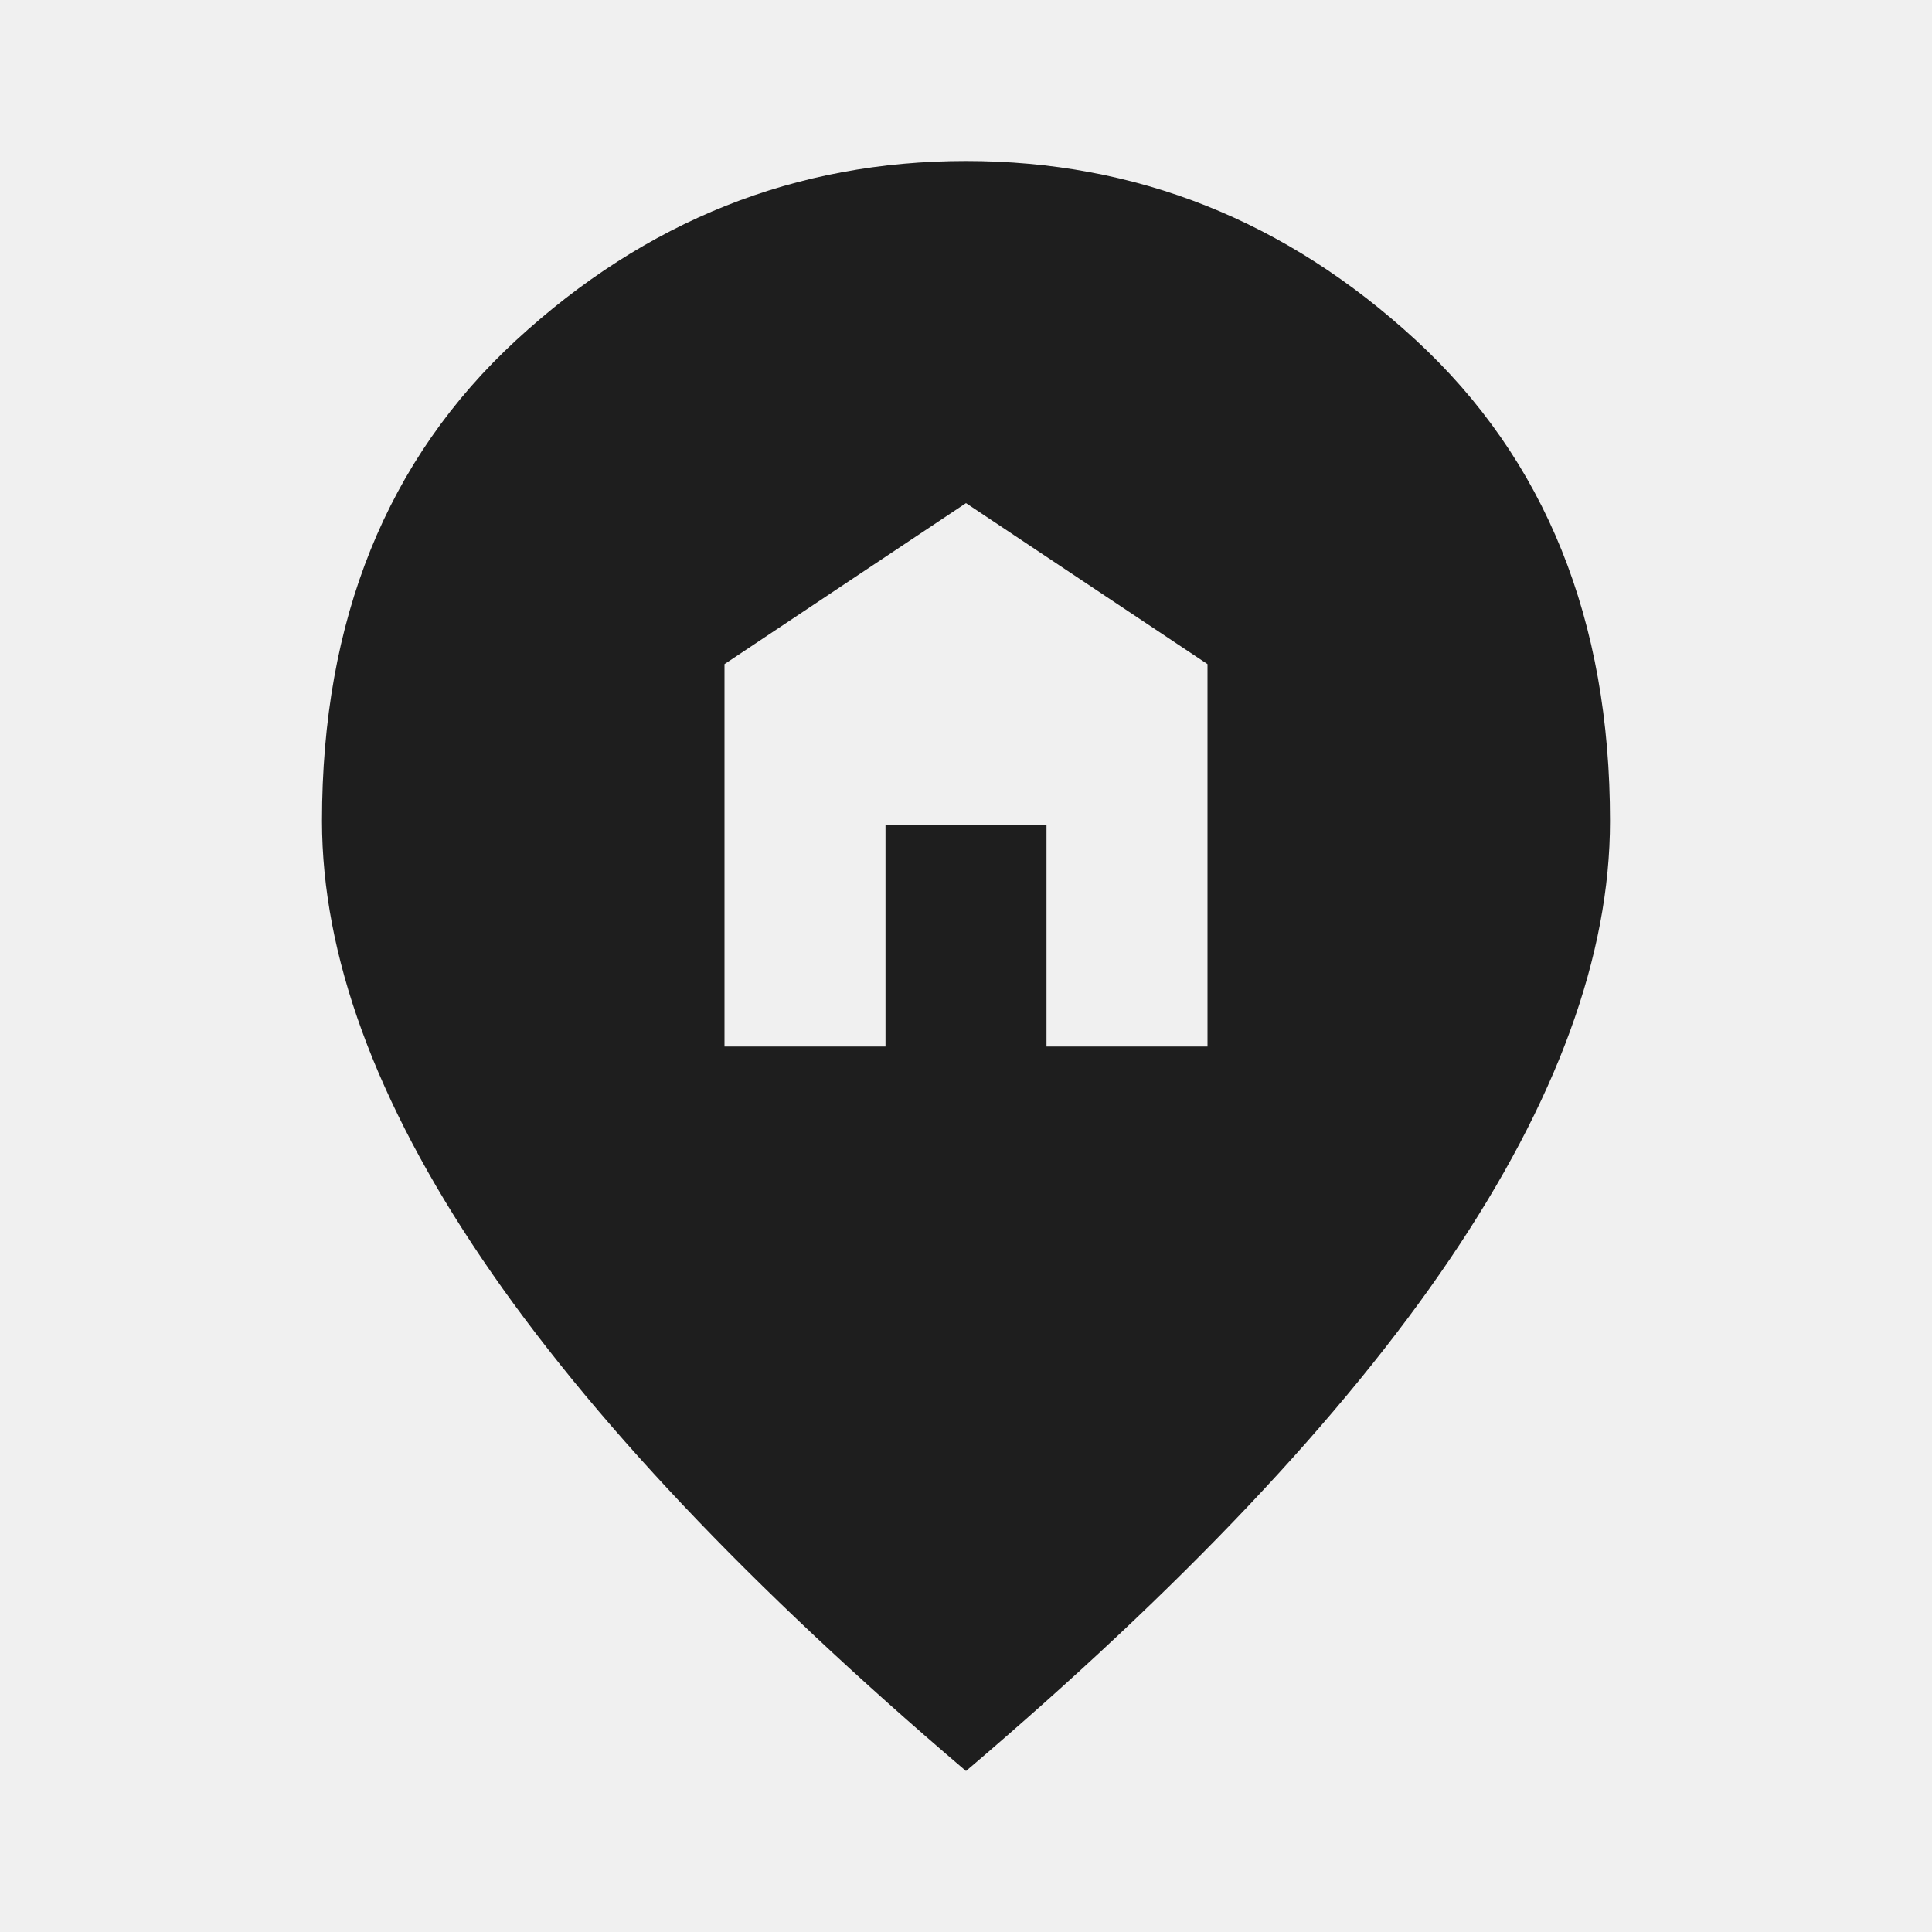
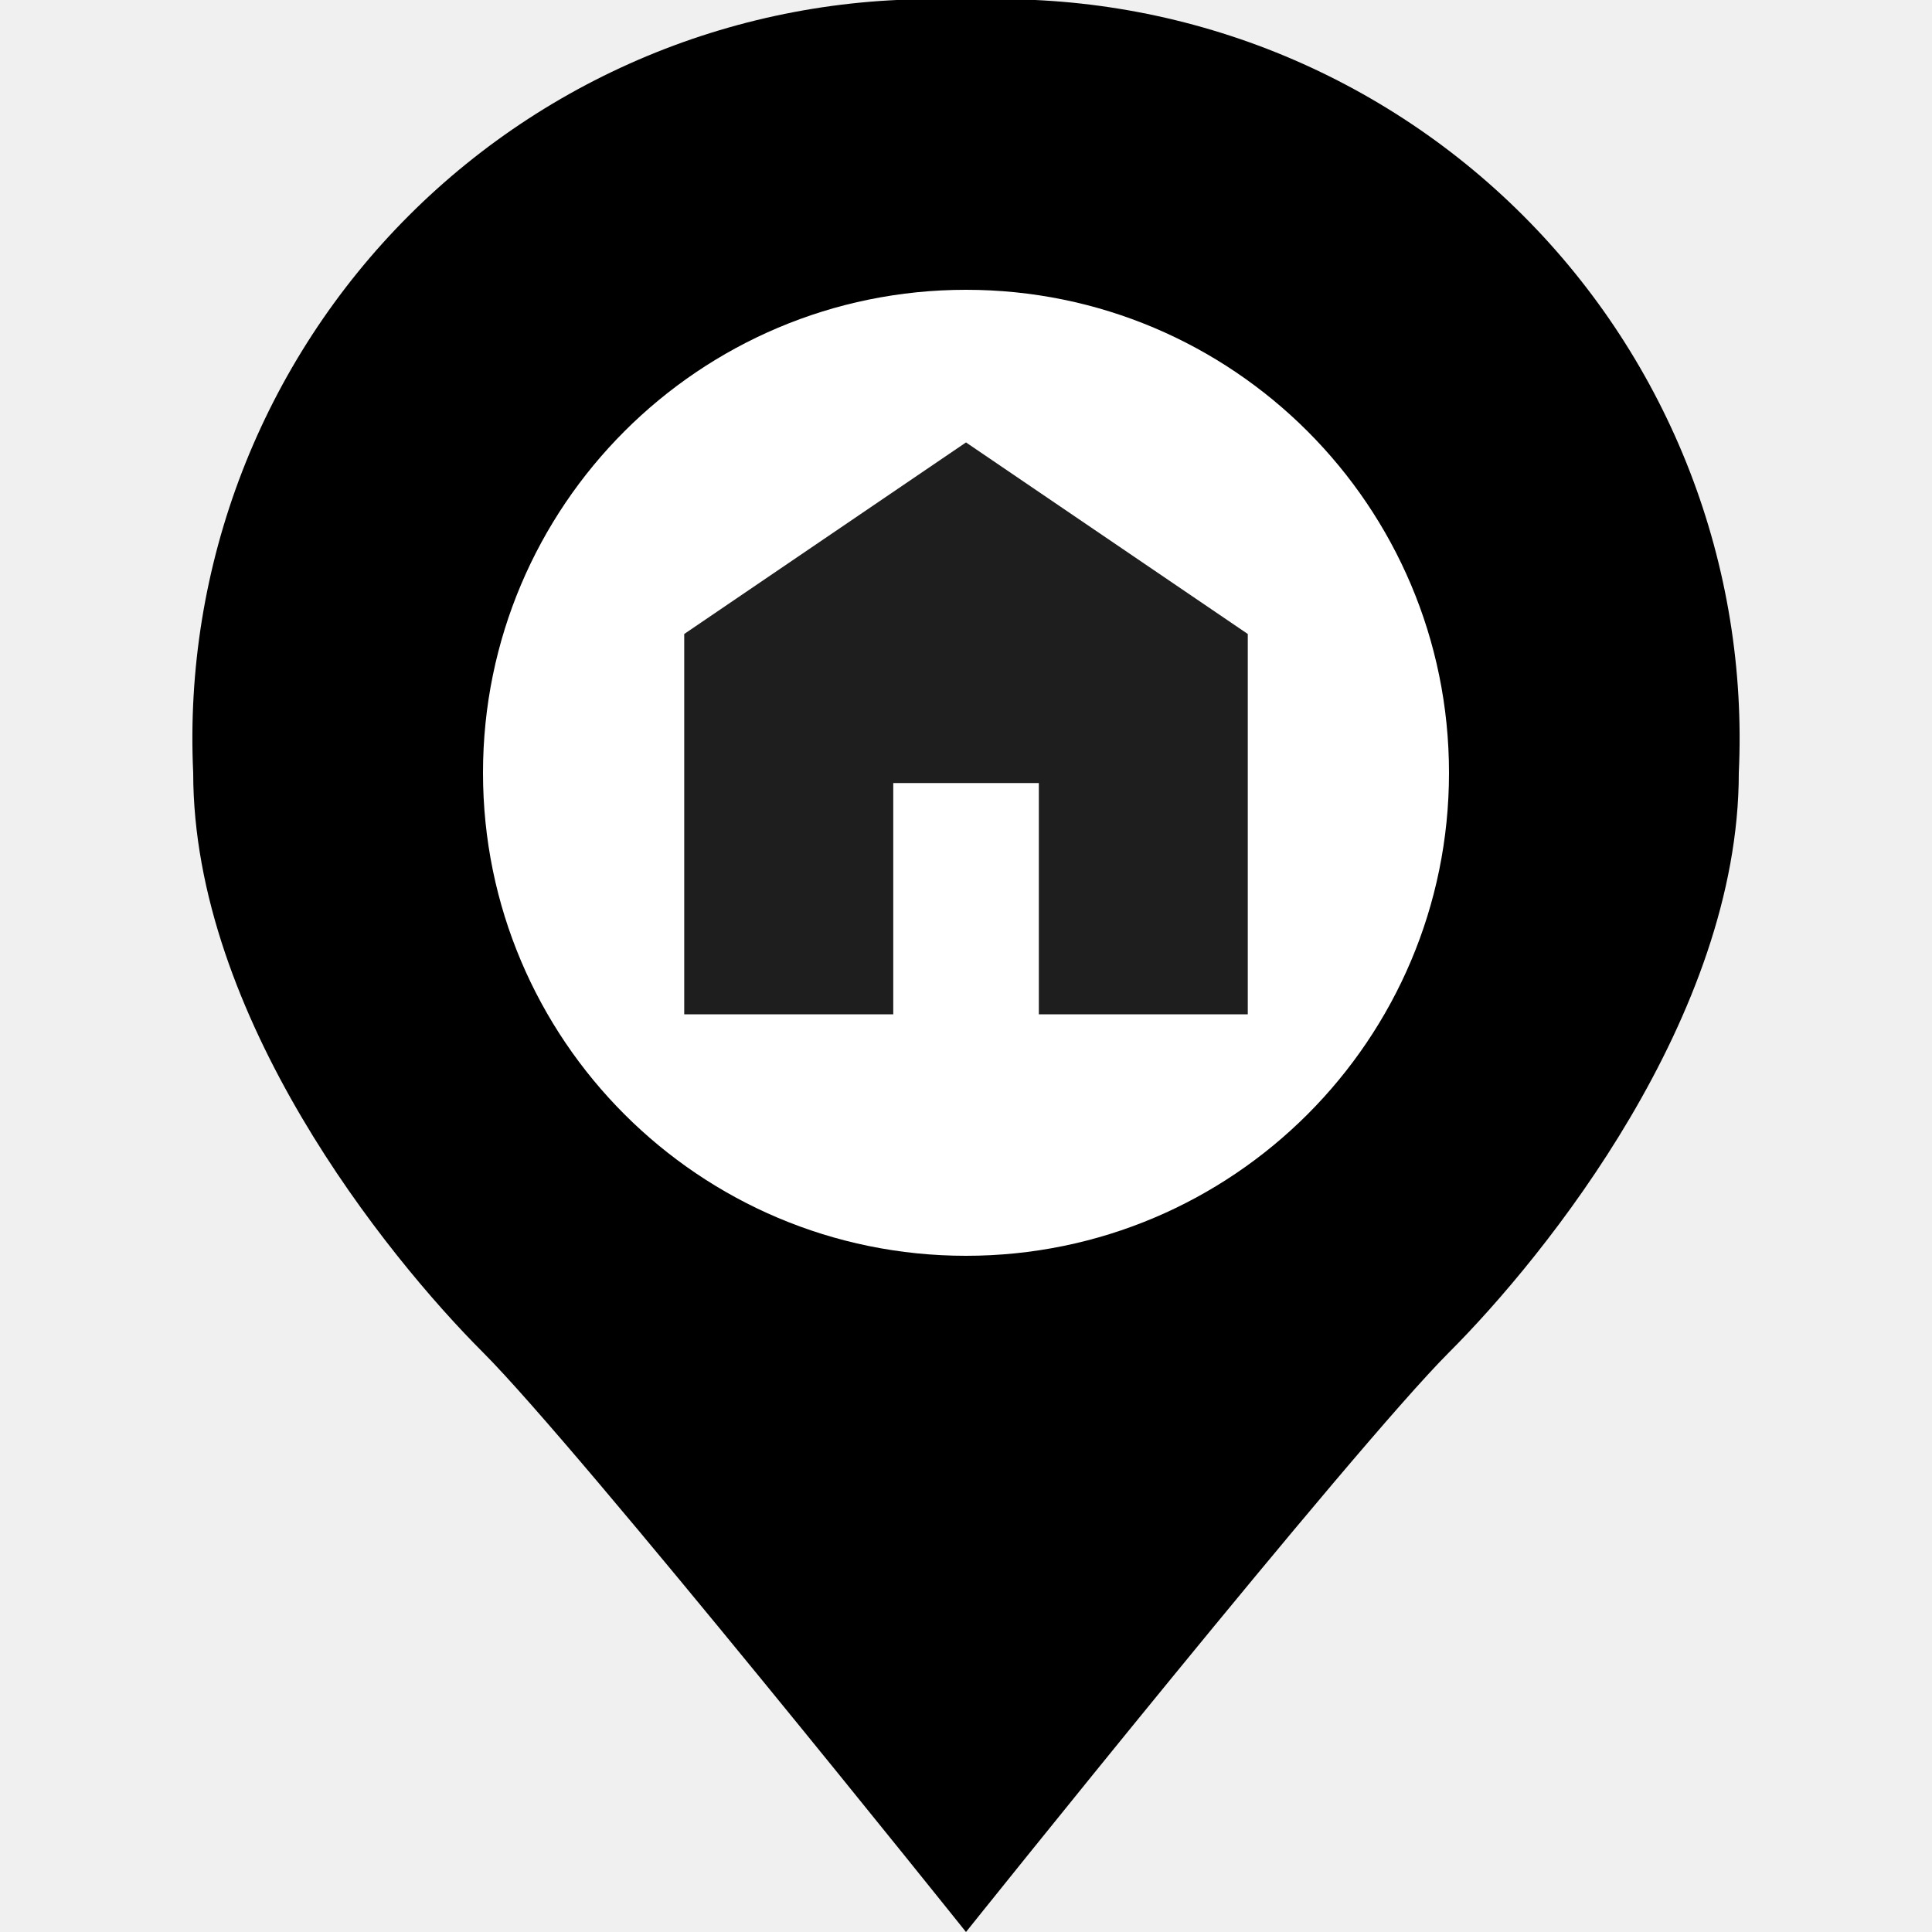
- <svg xmlns="http://www.w3.org/2000/svg" width="24" height="24" viewBox="0 0 24 24" fill="none">
-   <path d="M9 13H11V10.25H13V13H15V8.25L12 6.25L9 8.25V13ZM12 22C9.317 19.717 7.313 17.596 5.988 15.638C4.663 13.68 4.001 11.867 4 10.2C4 7.7 4.804 5.708 6.413 4.225C8.022 2.742 9.884 2 12 2C14.116 2 15.979 2.742 17.588 4.225C19.197 5.708 20.001 7.7 20 10.2C20 11.867 19.338 13.679 18.013 15.638C16.688 17.597 14.684 19.717 12 22Z" fill="#1E1E1E" />
+ <svg xmlns="http://www.w3.org/2000/svg" width="20" height="20" viewBox="0 0 20 20" fill="none">
+   <path d="M10 9.97595e-05C8.936 -0.05 7.874 0.123 6.881 0.507C5.887 0.892 4.985 1.479 4.232 2.232C3.479 2.985 2.892 3.887 2.507 4.881C2.123 5.874 1.95 6.936 2 8C2 10.52 4 13 5 14C6 15 10 20 10 20C10 20 14 15 15 14C16 13 18 10.52 18 8C18.05 6.936 17.877 5.874 17.493 4.881C17.108 3.887 16.521 2.985 15.768 2.232C15.015 1.479 14.113 0.892 13.12 0.507C12.126 0.123 11.064 -0.05 10 9.97595e-05ZM10 11.25C9.357 11.25 8.729 11.059 8.194 10.702C7.66 10.345 7.243 9.838 6.997 9.244C6.752 8.65 6.687 7.996 6.813 7.366C6.938 6.736 7.247 6.157 7.702 5.702C8.157 5.247 8.736 4.938 9.366 4.813C9.996 4.687 10.65 4.752 11.244 4.997C11.838 5.243 12.345 5.66 12.702 6.194C13.059 6.729 13.25 7.357 13.25 8C13.25 8.427 13.166 8.85 13.003 9.244C12.839 9.638 12.6 9.996 12.298 10.298C11.996 10.6 11.638 10.839 11.244 11.003C10.85 11.166 10.427 11.25 10 11.25Z" fill="black" />
+   <rect x="5" y="3" width="10" height="10" rx="5" fill="white" />
+   <path d="M7.083 10.5V6.563L10 4.58L12.917 6.563V10.5H10.754V8.106H9.247V10.5H7.083Z" fill="#1E1E1E" />
</svg>
